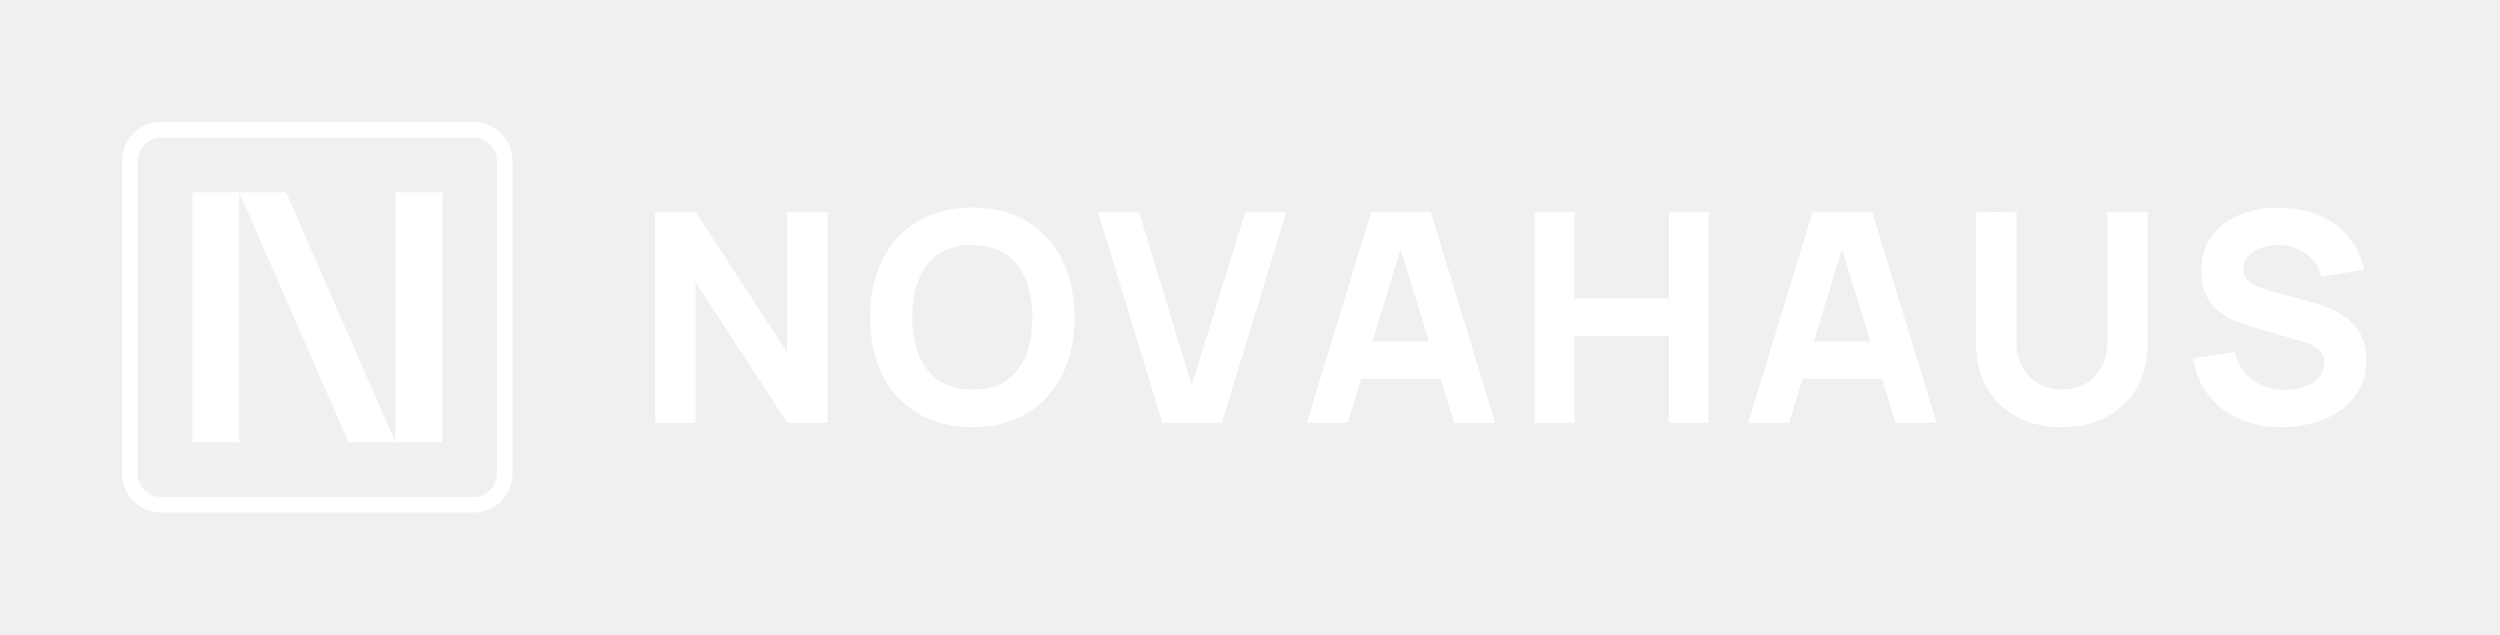
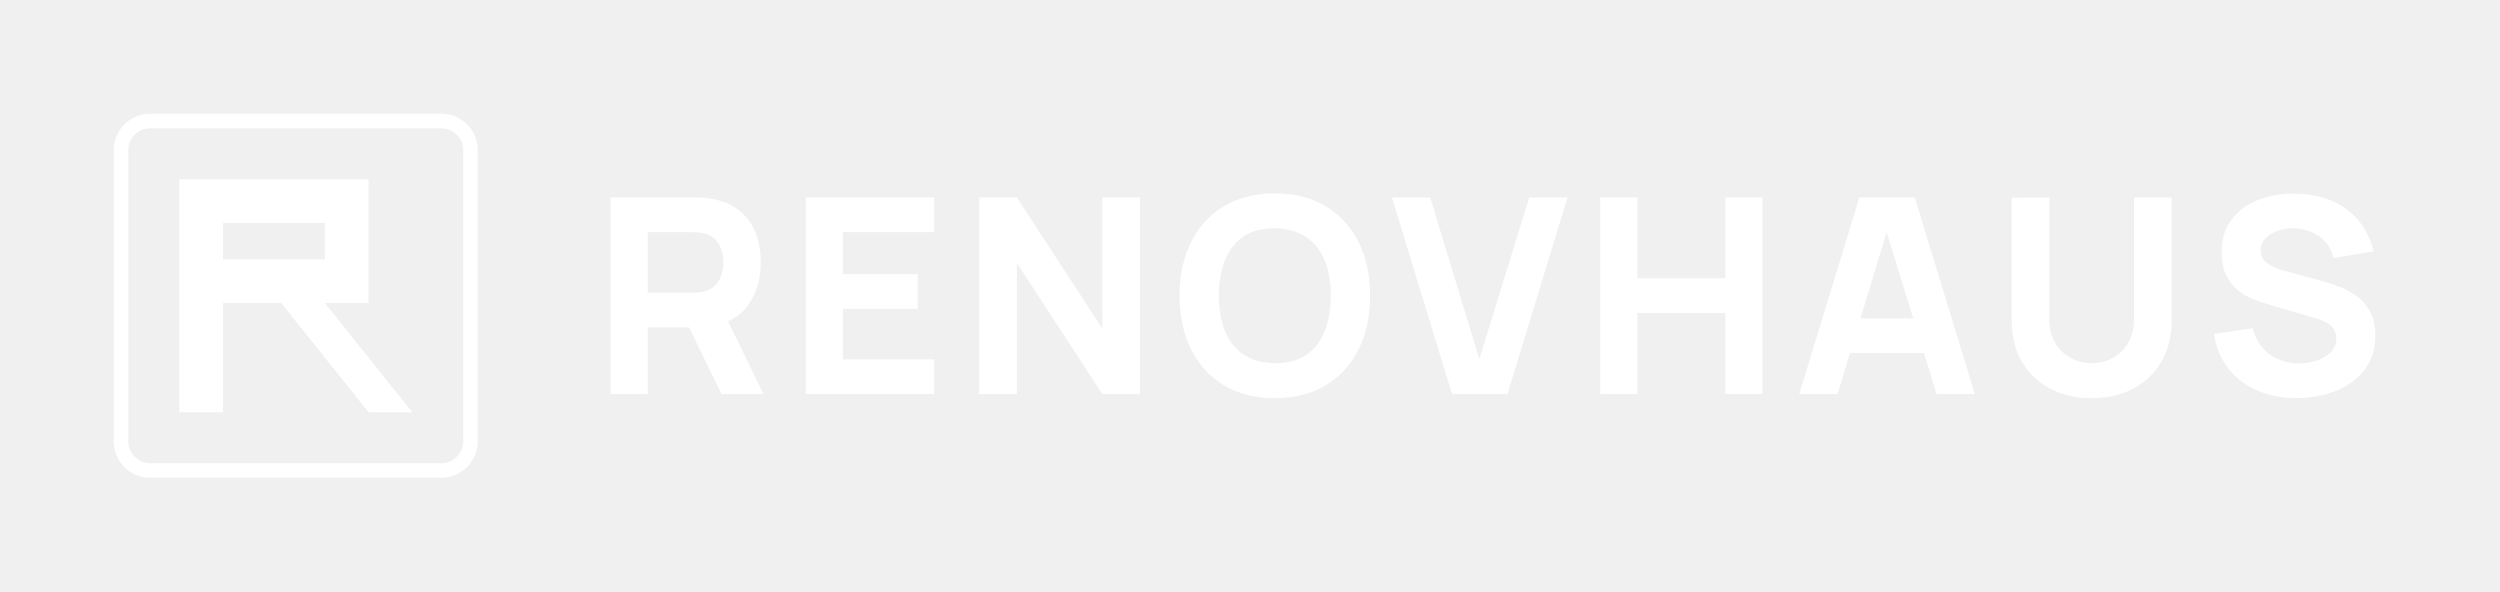
- <svg xmlns="http://www.w3.org/2000/svg" viewBox="0 0 409.696 104" role="img" aria-label="NOVAHAUS">
+ <svg xmlns="http://www.w3.org/2000/svg" viewBox="0 0 439.552 104" role="img" aria-label="RENOVHAUS">
  <g transform="translate(20,20) scale(0.64)">
    <rect x="2" y="2" width="96" height="96" rx="8" fill="none" stroke="#FFFFFF" stroke-width="4" />
-     <path d="M18,18 H30 V82 H18 Z M30,18 L42,18 L70,82 L58,82 Z M70,18 H82 V82 H70 Z" fill="#FFFFFF" />
+     <path d="M18,18 H30 V82 H18 Z M30,18 H70 V30 H30 Z M58,18 H70 V52 H58 Z M30,40 H70 V52 H30 Z M46,52 L58,52 L82,82 L70,82 Z" fill="#FFFFFF" />
  </g>
-   <path d="M3.36,0L3.36,-34.56L9.984,-34.56L25.008,-11.52L25.008,-34.56L31.632,-34.56L31.632,0L25.008,0L9.984,-23.04L9.984,0Z M55.344,0.72Q50.16,0.72 46.404,-1.536Q42.648,-3.792 40.62,-7.848Q38.592,-11.904 38.592,-17.28Q38.592,-22.656 40.62,-26.712Q42.648,-30.768 46.404,-33.024Q50.16,-35.28 55.344,-35.28Q60.528,-35.28 64.284,-33.024Q68.04,-30.768 70.068,-26.712Q72.096,-22.656 72.096,-17.28Q72.096,-11.904 70.068,-7.848Q68.04,-3.792 64.284,-1.536Q60.528,0.72 55.344,0.72ZM55.344,-5.424Q58.632,-5.376 60.816,-6.84Q63,-8.304 64.092,-10.992Q65.184,-13.68 65.184,-17.28Q65.184,-20.88 64.092,-23.52Q63,-26.16 60.816,-27.624Q58.632,-29.088 55.344,-29.136Q52.056,-29.184 49.872,-27.72Q47.688,-26.256 46.596,-23.568Q45.504,-20.88 45.504,-17.28Q45.504,-13.68 46.596,-11.04Q47.688,-8.4 49.872,-6.936Q52.056,-5.472 55.344,-5.424Z M86.496,0L75.936,-34.56L82.656,-34.56L91.296,-6.144L100.08,-34.56L106.8,-34.56L96.24,0Z M110.16,0L120.72,-34.56L130.464,-34.56L141.024,0L134.304,0L132.072,-7.2L119.064,-7.2L116.88,0ZM130.2,-13.296L125.52,-28.44L120.912,-13.296Z M147.504,0L147.504,-34.56L154.032,-34.56L154.032,-20.352L169.488,-20.352L169.488,-34.56L176.016,-34.56L176.016,0L169.488,0L169.488,-14.256L154.032,-14.256L154.032,0Z M182.496,0L193.056,-34.56L202.8,-34.56L213.36,0L206.64,0L204.408,-7.2L191.4,-7.2L189.216,0ZM202.536,-13.296L197.856,-28.44L193.248,-13.296Z M233.904,0.72Q229.728,0.72 226.56,-0.972Q223.392,-2.664 221.616,-5.736Q219.84,-8.808 219.84,-12.96L219.84,-34.512L226.464,-34.56L226.464,-13.008Q226.464,-11.304 227.04,-9.912Q227.616,-8.52 228.636,-7.512Q229.656,-6.504 231.012,-5.964Q232.368,-5.424 233.904,-5.424Q235.488,-5.424 236.844,-5.976Q238.2,-6.528 239.208,-7.536Q240.216,-8.544 240.78,-9.936Q241.344,-11.328 241.344,-13.008L241.344,-34.56L247.968,-34.56L247.968,-12.96Q247.968,-8.808 246.192,-5.736Q244.416,-2.664 241.248,-0.972Q238.08,0.72 233.904,0.72Z M269.904,0.72Q266.064,0.72 262.98,-0.636Q259.896,-1.992 257.916,-4.524Q255.936,-7.056 255.408,-10.56L262.224,-11.568Q262.944,-8.592 265.2,-6.984Q267.456,-5.376 270.336,-5.376Q271.944,-5.376 273.456,-5.88Q274.968,-6.384 275.94,-7.368Q276.912,-8.352 276.912,-9.792Q276.912,-10.32 276.756,-10.812Q276.6,-11.304 276.24,-11.736Q275.88,-12.168 275.22,-12.552Q274.56,-12.936 273.552,-13.248L264.576,-15.888Q263.568,-16.176 262.236,-16.704Q260.904,-17.232 259.656,-18.216Q258.408,-19.2 257.58,-20.82Q256.752,-22.44 256.752,-24.912Q256.752,-28.392 258.504,-30.696Q260.256,-33 263.184,-34.128Q266.112,-35.256 269.664,-35.232Q273.24,-35.184 276.048,-34.008Q278.856,-32.832 280.752,-30.588Q282.648,-28.344 283.488,-25.104L276.432,-23.904Q276.048,-25.584 275.016,-26.736Q273.984,-27.888 272.556,-28.488Q271.128,-29.088 269.568,-29.136Q268.032,-29.184 266.676,-28.716Q265.32,-28.248 264.468,-27.36Q263.616,-26.472 263.616,-25.248Q263.616,-24.12 264.312,-23.412Q265.008,-22.704 266.064,-22.272Q267.12,-21.84 268.224,-21.552L274.224,-19.92Q275.568,-19.56 277.2,-18.972Q278.832,-18.384 280.332,-17.34Q281.832,-16.296 282.804,-14.592Q283.776,-12.888 283.776,-10.272Q283.776,-7.488 282.612,-5.412Q281.448,-3.336 279.48,-1.98Q277.512,-0.624 275.028,0.048Q272.544,0.72 269.904,0.72Z" fill="#FFFFFF" transform="translate(104,69.28)" />
+   <path d="M3.36,0L3.36,-34.56L17.952,-34.56Q18.456,-34.56 19.308,-34.524Q20.16,-34.488 20.832,-34.368Q23.928,-33.888 25.908,-32.328Q27.888,-30.768 28.824,-28.404Q29.76,-26.04 29.76,-23.136Q29.76,-18.792 27.6,-15.72Q26.256,-13.8 24,-12.792L30.24,0L22.848,0L17.16,-11.712L9.888,-11.712L9.888,0ZM9.888,-17.808L17.664,-17.808Q18.168,-17.808 18.768,-17.856Q19.368,-17.904 19.872,-18.048Q21.192,-18.408 21.912,-19.26Q22.632,-20.112 22.908,-21.156Q23.184,-22.2 23.184,-23.136Q23.184,-24.072 22.908,-25.116Q22.632,-26.16 21.912,-27.012Q21.192,-27.864 19.872,-28.224Q19.368,-28.368 18.768,-28.416Q18.168,-28.464 17.664,-28.464L9.888,-28.464Z M37.68,0L37.68,-34.56L60.24,-34.56L60.24,-28.464L44.208,-28.464L44.208,-21.072L57.36,-21.072L57.36,-14.976L44.208,-14.976L44.208,-6.096L60.24,-6.096L60.24,0Z M68.16,0L68.16,-34.56L74.784,-34.56L89.808,-11.52L89.808,-34.56L96.432,-34.56L96.432,0L89.808,0L74.784,-23.04L74.784,0Z M120.144,0.72Q114.96,0.72 111.204,-1.536Q107.448,-3.792 105.42,-7.848Q103.392,-11.904 103.392,-17.28Q103.392,-22.656 105.42,-26.712Q107.448,-30.768 111.204,-33.024Q114.96,-35.28 120.144,-35.28Q125.328,-35.28 129.084,-33.024Q132.84,-30.768 134.868,-26.712Q136.896,-22.656 136.896,-17.28Q136.896,-11.904 134.868,-7.848Q132.84,-3.792 129.084,-1.536Q125.328,0.72 120.144,0.72ZM120.144,-5.424Q123.432,-5.376 125.616,-6.84Q127.8,-8.304 128.892,-10.992Q129.984,-13.68 129.984,-17.28Q129.984,-20.88 128.892,-23.52Q127.8,-26.16 125.616,-27.624Q123.432,-29.088 120.144,-29.136Q116.856,-29.184 114.672,-27.72Q112.488,-26.256 111.396,-23.568Q110.304,-20.88 110.304,-17.28Q110.304,-13.68 111.396,-11.04Q112.488,-8.4 114.672,-6.936Q116.856,-5.472 120.144,-5.424Z M151.296,0L140.736,-34.56L147.456,-34.56L156.096,-6.144L164.88,-34.56L171.6,-34.56L161.04,0Z M177.36,0L177.36,-34.56L183.888,-34.56L183.888,-20.352L199.344,-20.352L199.344,-34.56L205.872,-34.56L205.872,0L199.344,0L199.344,-14.256L183.888,-14.256L183.888,0Z M212.352,0L222.912,-34.56L232.656,-34.56L243.216,0L236.496,0L234.264,-7.2L221.256,-7.2L219.072,0ZM232.392,-13.296L227.712,-28.44L223.104,-13.296Z M263.76,0.72Q259.584,0.72 256.416,-0.972Q253.248,-2.664 251.472,-5.736Q249.696,-8.808 249.696,-12.96L249.696,-34.512L256.32,-34.56L256.32,-13.008Q256.32,-11.304 256.896,-9.912Q257.472,-8.52 258.492,-7.512Q259.512,-6.504 260.868,-5.964Q262.224,-5.424 263.76,-5.424Q265.344,-5.424 266.7,-5.976Q268.056,-6.528 269.064,-7.536Q270.072,-8.544 270.636,-9.936Q271.2,-11.328 271.2,-13.008L271.2,-34.56L277.824,-34.56L277.824,-12.96Q277.824,-8.808 276.048,-5.736Q274.272,-2.664 271.104,-0.972Q267.936,0.72 263.76,0.72Z M299.76,0.72Q295.92,0.72 292.836,-0.636Q289.752,-1.992 287.772,-4.524Q285.792,-7.056 285.264,-10.56L292.08,-11.568Q292.8,-8.592 295.056,-6.984Q297.312,-5.376 300.192,-5.376Q301.8,-5.376 303.312,-5.88Q304.824,-6.384 305.796,-7.368Q306.768,-8.352 306.768,-9.792Q306.768,-10.32 306.612,-10.812Q306.456,-11.304 306.096,-11.736Q305.736,-12.168 305.076,-12.552Q304.416,-12.936 303.408,-13.248L294.432,-15.888Q293.424,-16.176 292.092,-16.704Q290.76,-17.232 289.512,-18.216Q288.264,-19.2 287.436,-20.82Q286.608,-22.44 286.608,-24.912Q286.608,-28.392 288.36,-30.696Q290.112,-33 293.04,-34.128Q295.968,-35.256 299.52,-35.232Q303.096,-35.184 305.904,-34.008Q308.712,-32.832 310.608,-30.588Q312.504,-28.344 313.344,-25.104L306.288,-23.904Q305.904,-25.584 304.872,-26.736Q303.84,-27.888 302.412,-28.488Q300.984,-29.088 299.424,-29.136Q297.888,-29.184 296.532,-28.716Q295.176,-28.248 294.324,-27.36Q293.472,-26.472 293.472,-25.248Q293.472,-24.12 294.168,-23.412Q294.864,-22.704 295.92,-22.272Q296.976,-21.84 298.08,-21.552L304.08,-19.92Q305.424,-19.56 307.056,-18.972Q308.688,-18.384 310.188,-17.34Q311.688,-16.296 312.66,-14.592Q313.632,-12.888 313.632,-10.272Q313.632,-7.488 312.468,-5.412Q311.304,-3.336 309.336,-1.98Q307.368,-0.624 304.884,0.048Q302.4,0.72 299.76,0.72Z" fill="#FFFFFF" transform="translate(104,69.28)" />
</svg>
